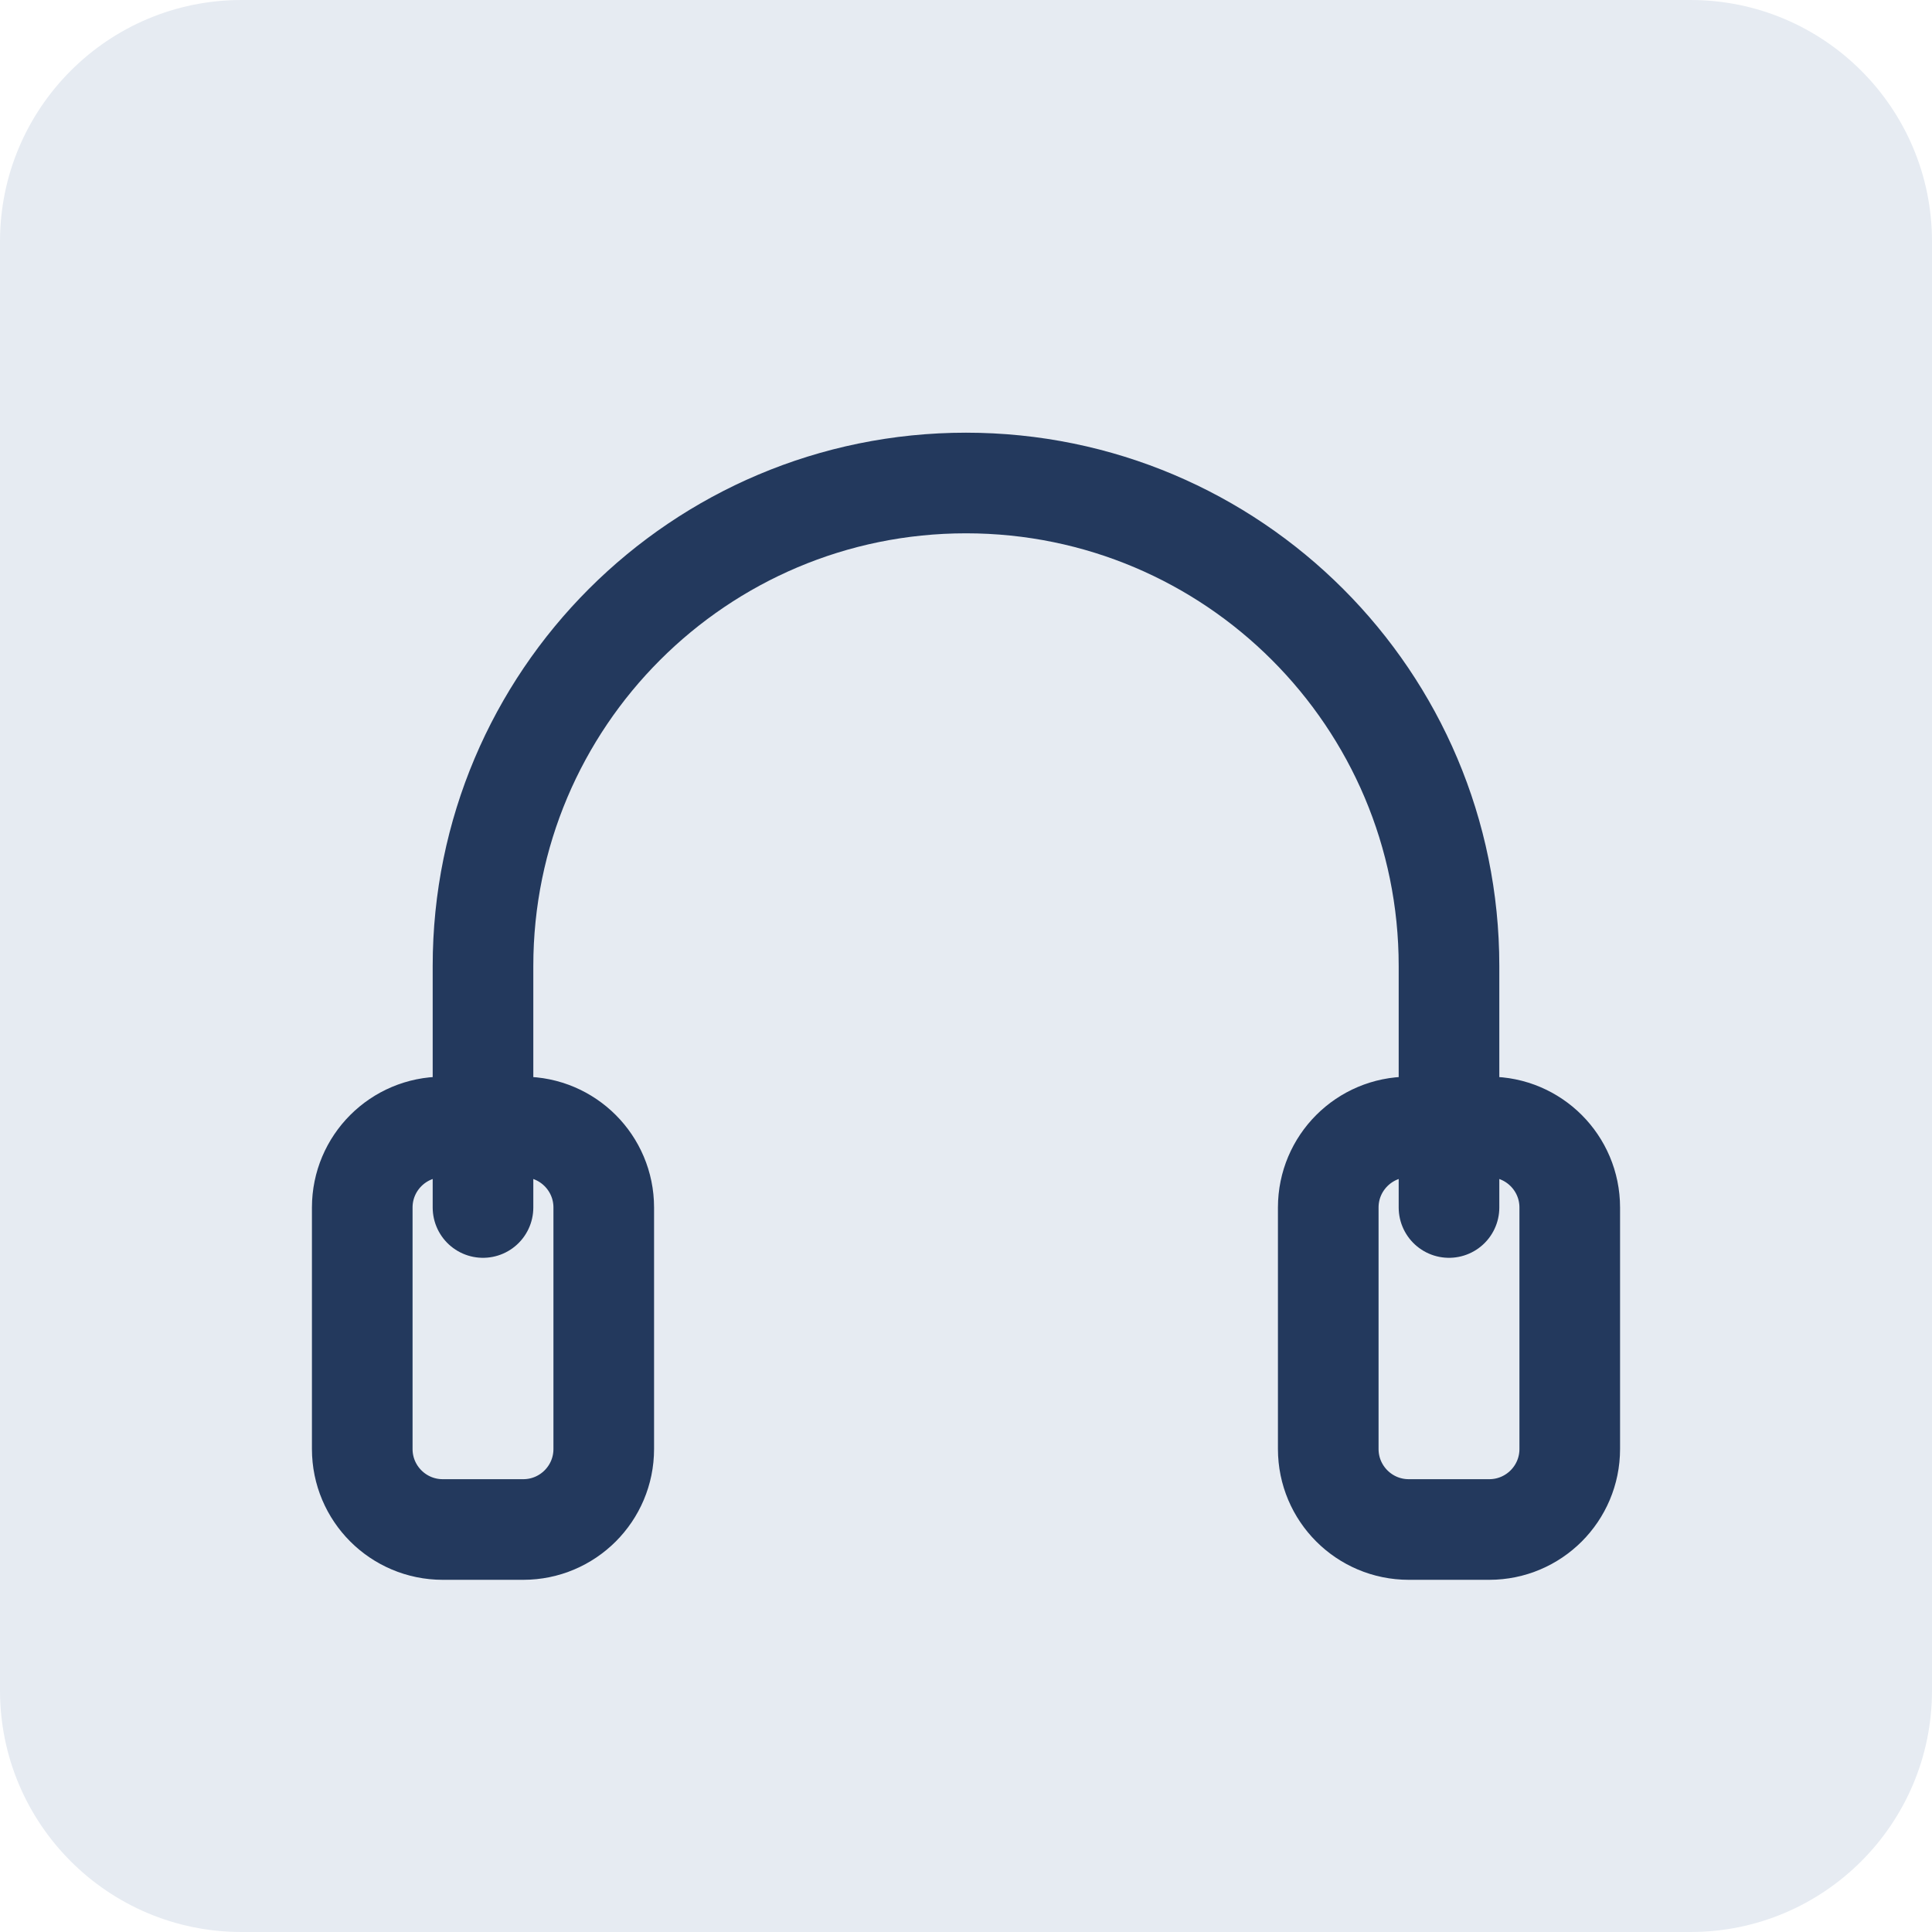
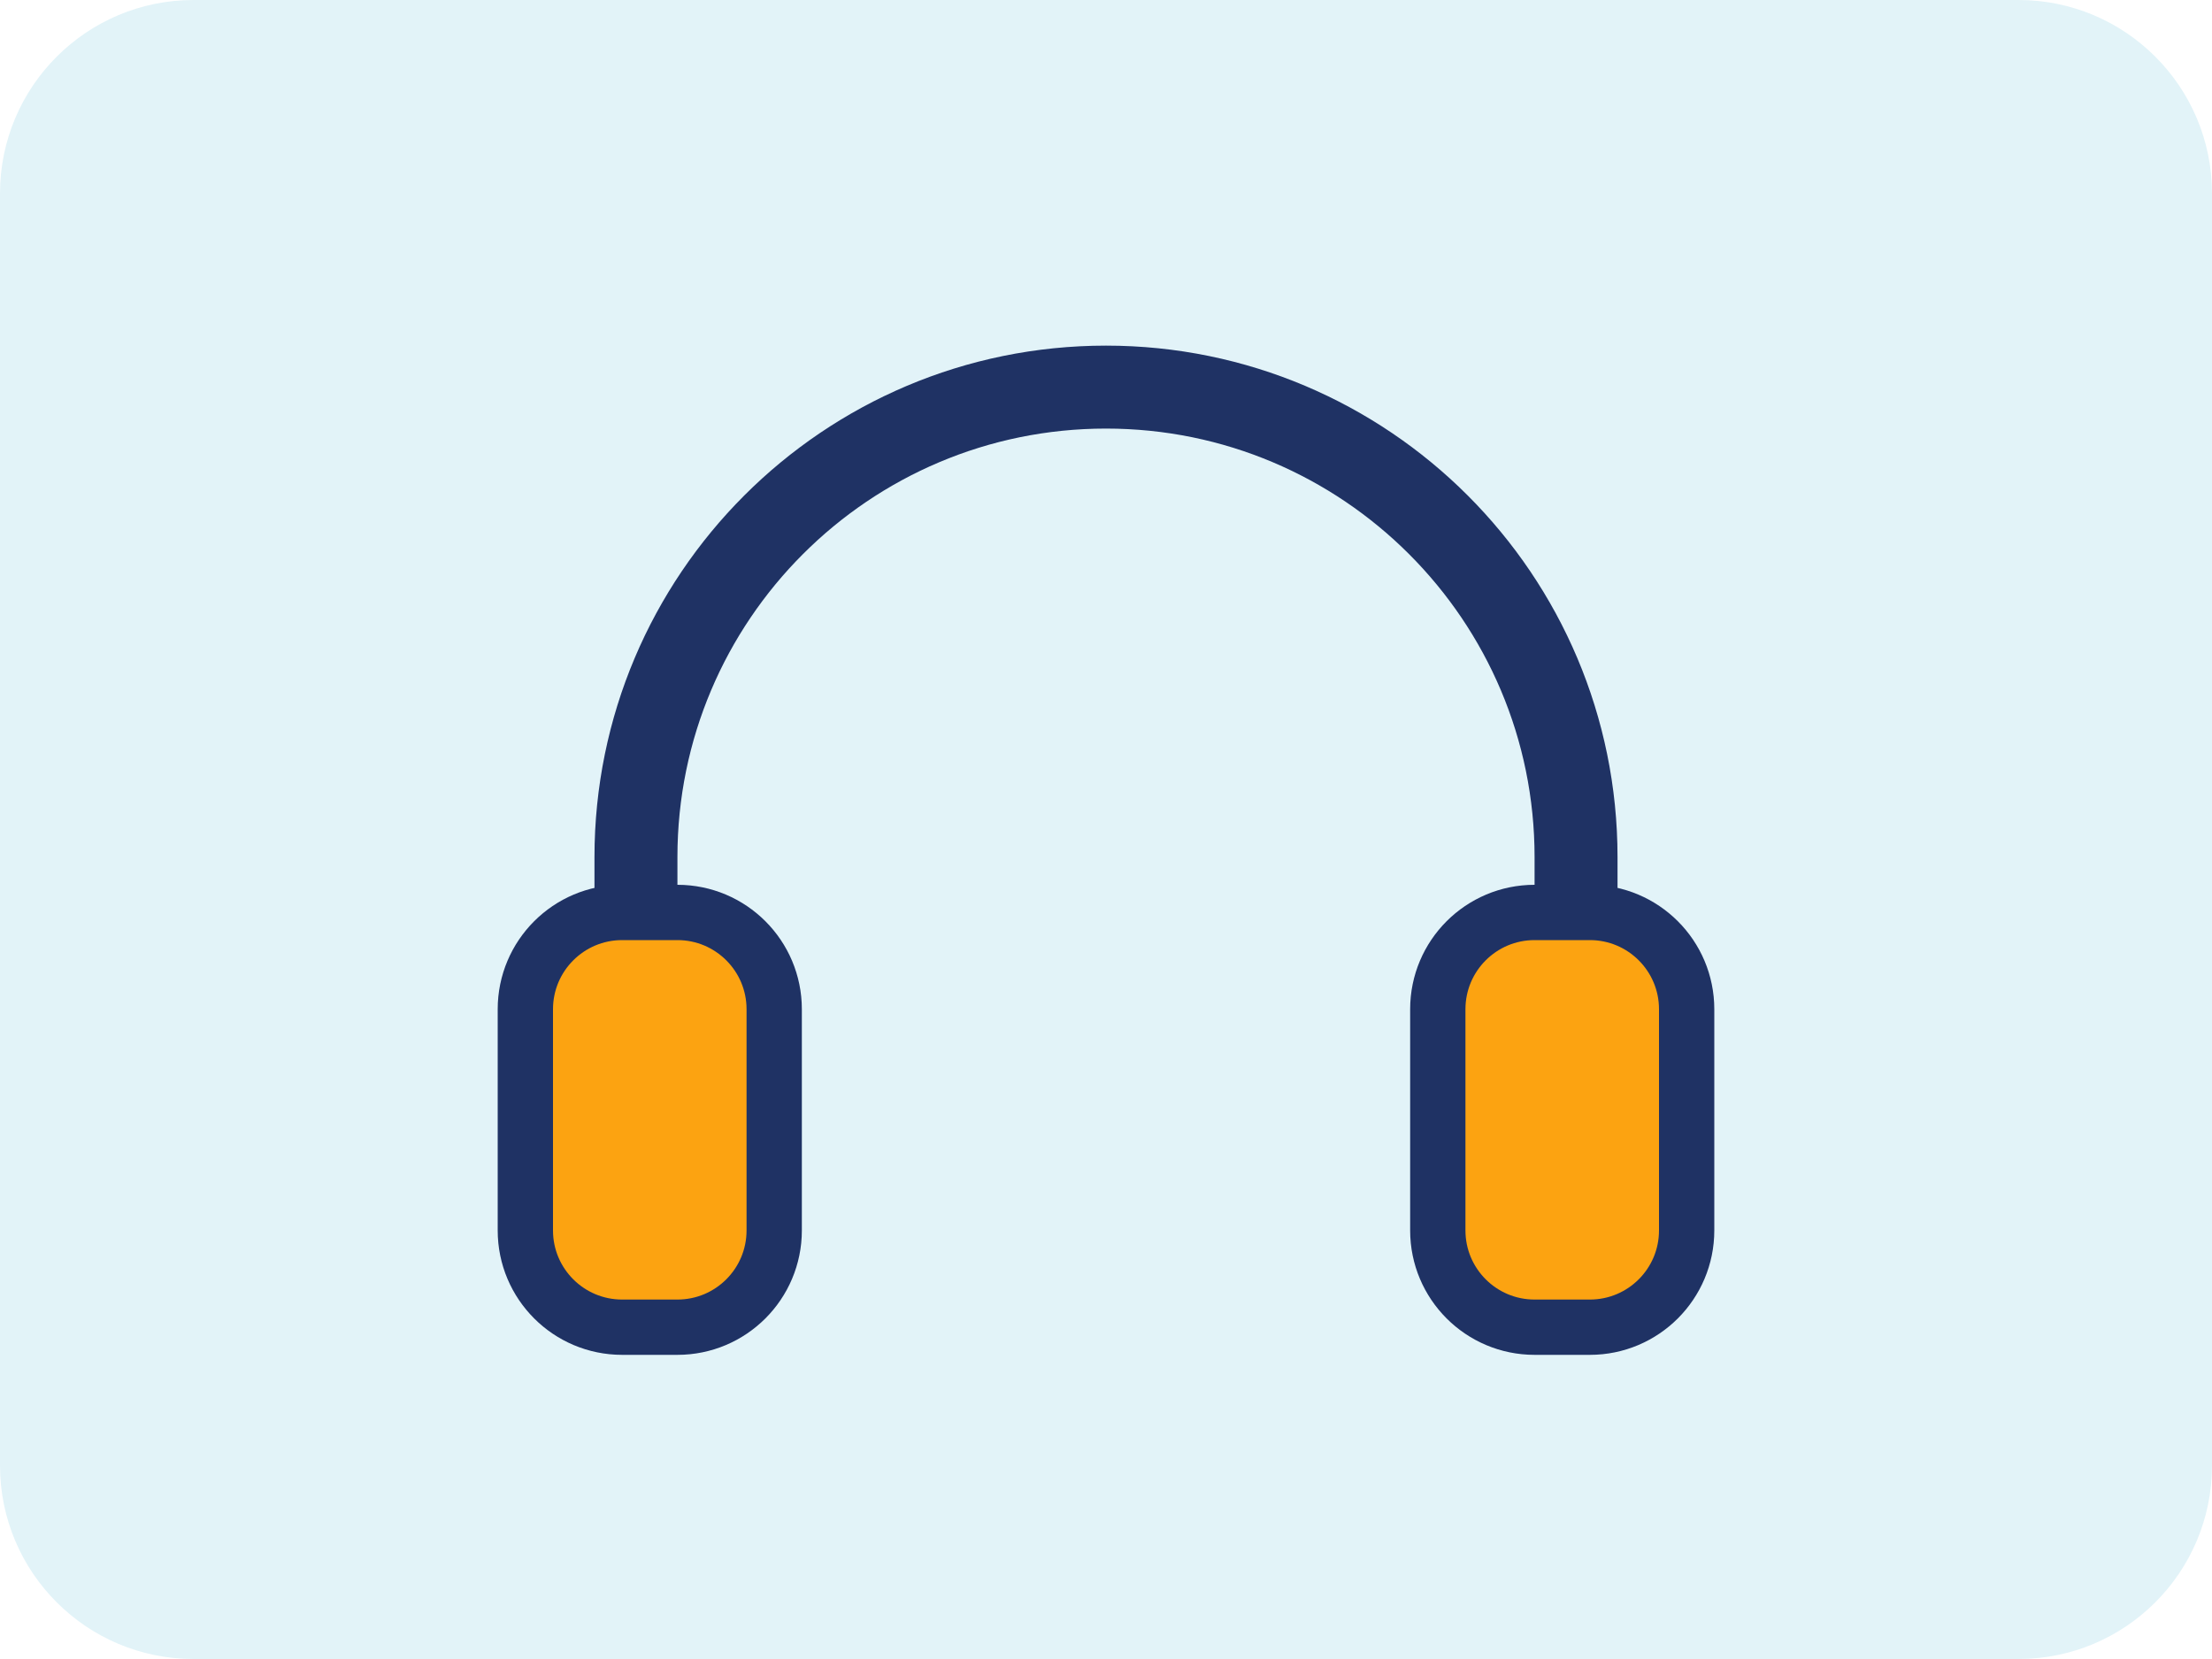
- <svg xmlns="http://www.w3.org/2000/svg" viewBox="0 0 48 48" width="48" height="48">
-   <rect width="48" height="48" rx="6" fill="#e6ebf2" />
-   <g fill="none" stroke="#23395d" stroke-width="2.5" stroke-linecap="round" stroke-linejoin="round">
-     <path d="M12 30v-6a12 12 0 0 1 24 0v6" />
-     <rect x="9" y="28" width="6" height="10" rx="2" />
-     <rect x="33" y="28" width="6" height="10" rx="2" />
-   </g>
+ <svg xmlns="http://www.w3.org/2000/svg" viewBox="0 0 160 120" width="160" height="120">
+   <rect width="160" height="120" rx="14" fill="#e2f3f8" />
+   <path d="M46 74 v-12 a34 34 0 0 1 68 0 v12" fill="none" stroke="#1f3264" stroke-width="6" />
+   <rect x="38" y="66" width="18" height="30" rx="7" fill="#fca311" stroke="#1f3264" stroke-width="4" />
+   <rect x="104" y="66" width="18" height="30" rx="7" fill="#fca311" stroke="#1f3264" stroke-width="4" />
</svg>
